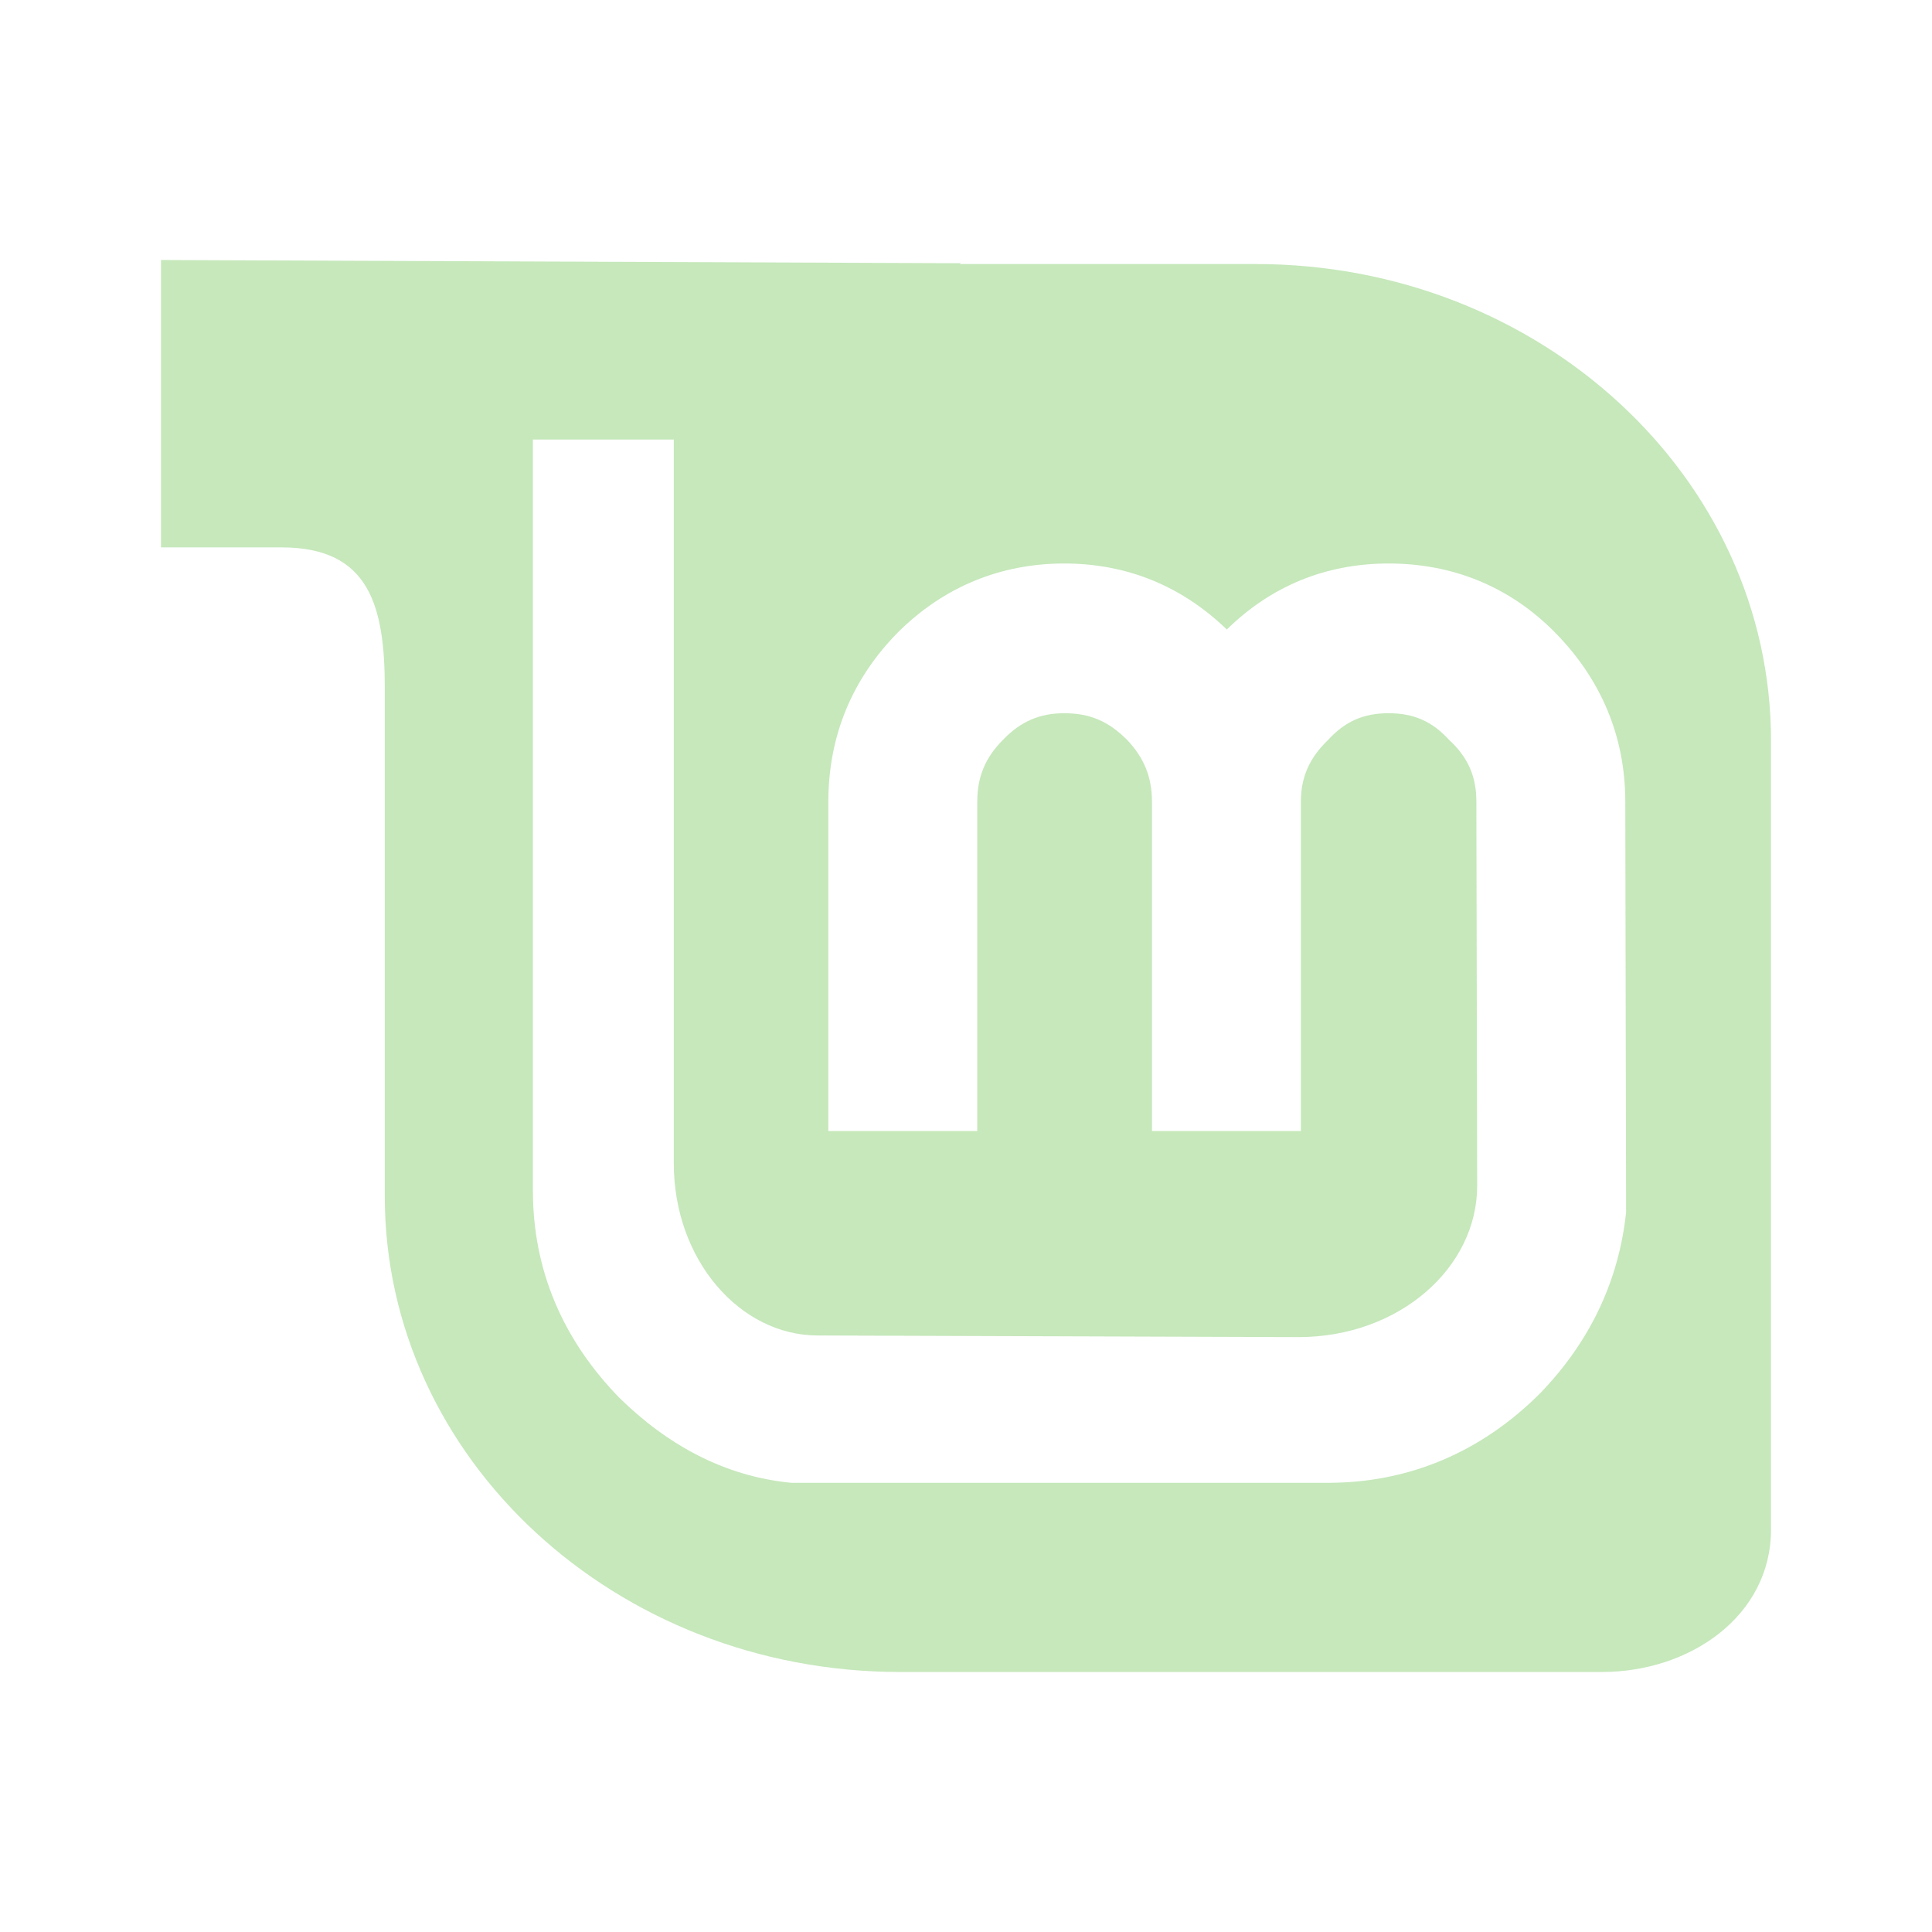
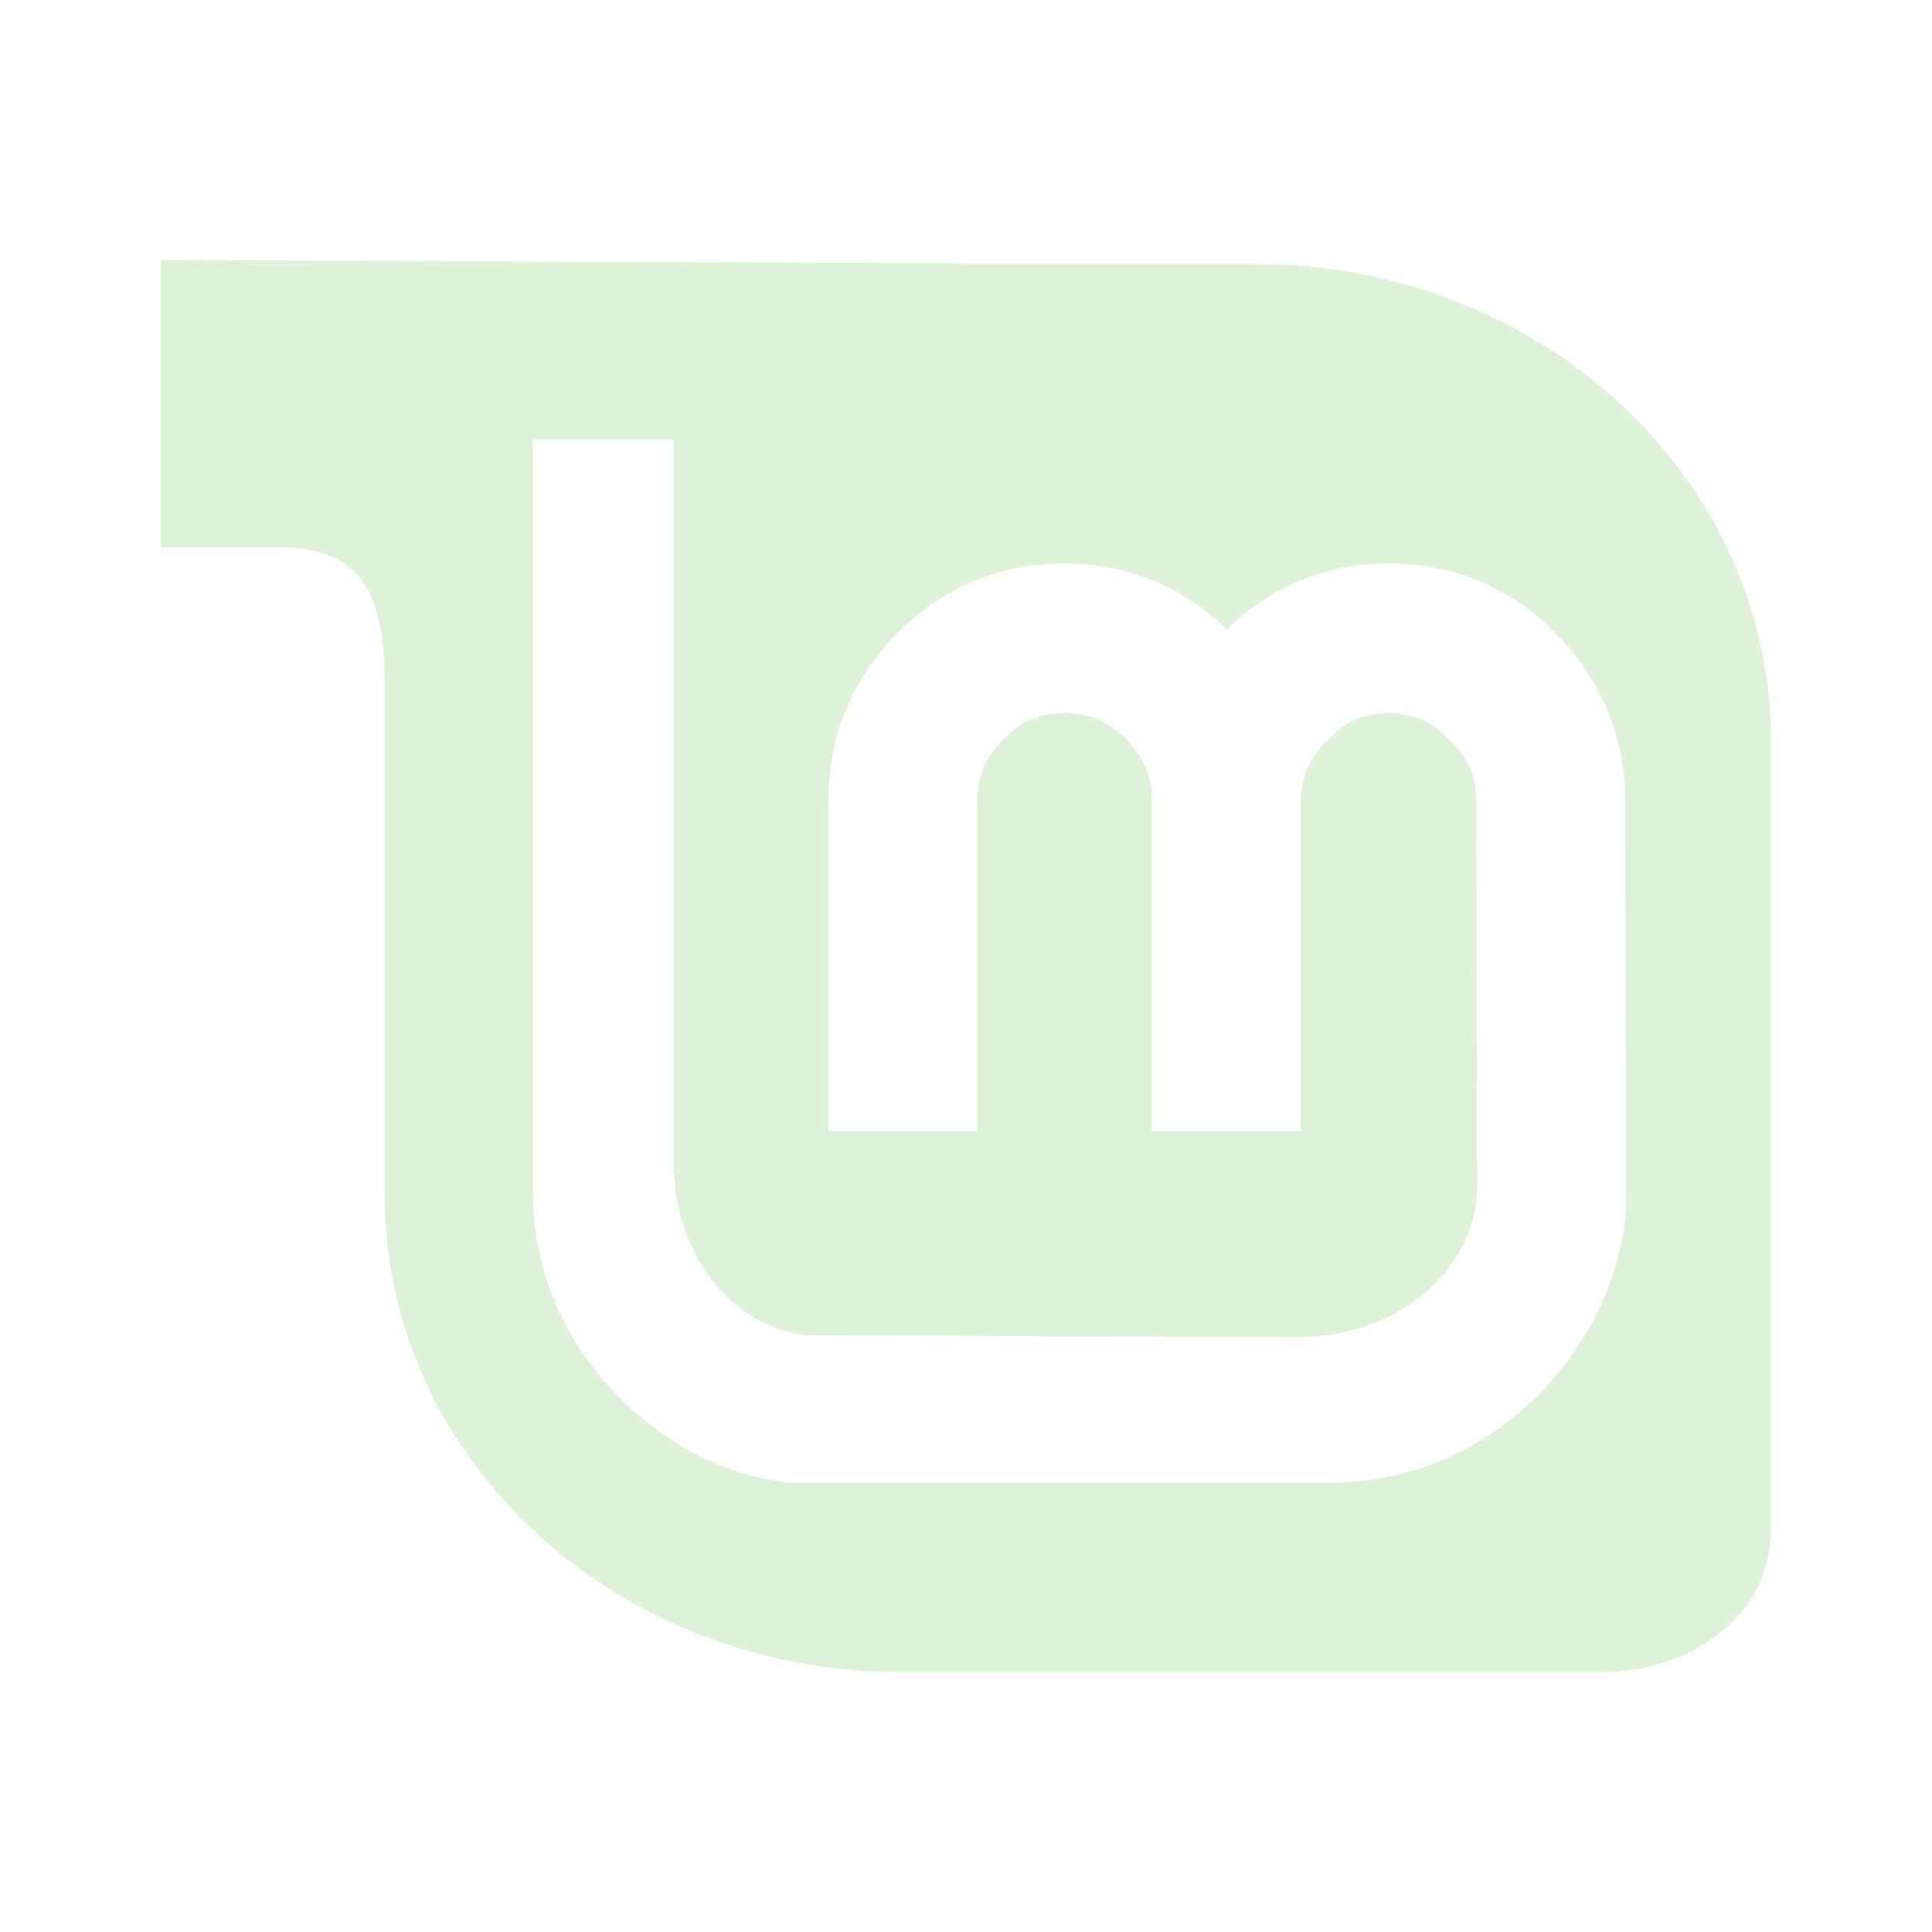
<svg xmlns="http://www.w3.org/2000/svg" viewBox="0 0 24 24" version="1.1" id="svg1">
  <defs id="defs1" />
-   <path d="M2,3.23V6.8H3.5C4.59,6.8 4.78,7.53 4.78,8.55V14.86C4.78,18.12 7.65,20.77 11.18,20.77H19.9C21,20.77 22,20.07 22,19V9.2C22,5.93 19.13,3.28 15.6,3.28H11.93V3.27L2,3.23V3.23M6.62,5.46H8.37V14.45C8.37,15.65 9.19,16.59 10.16,16.59L16.13,16.61C17.38,16.61 18.35,15.75 18.35,14.73L18.34,9.96C18.34,9.65 18.24,9.41 18,9.19C17.79,8.96 17.56,8.86 17.25,8.86C16.94,8.86 16.71,8.96 16.5,9.19C16.27,9.41 16.16,9.65 16.16,9.96V14.05H14.31V9.96C14.31,9.65 14.21,9.41 14,9.19C13.77,8.96 13.54,8.86 13.22,8.86C12.92,8.86 12.68,8.96 12.46,9.19C12.24,9.41 12.14,9.65 12.14,9.96V14.05H10.29V9.96C10.29,9.15 10.58,8.44 11.15,7.86C11.72,7.29 12.43,7 13.22,7C14,7 14.68,7.28 15.24,7.82C15.79,7.28 16.47,7 17.25,7C18.05,7 18.76,7.29 19.32,7.86C19.89,8.44 20.19,9.15 20.19,9.96L20.2,15.06C20.11,15.91 19.75,16.67 19.13,17.31V17.31C18.4,18.04 17.5,18.42 16.5,18.42H9.83C9,18.34 8.29,17.95 7.69,17.36C7,16.65 6.62,15.79 6.62,14.79V5.46H6.62Z" id="path1" style="fill:#a6da95;fill-opacity:0.8;opacity:0.8" />
+   <path d="M2,3.23V6.8H3.5C4.59,6.8 4.78,7.53 4.78,8.55V14.86C4.78,18.12 7.65,20.77 11.18,20.77H19.9C21,20.77 22,20.07 22,19V9.2C22,5.93 19.13,3.28 15.6,3.28H11.93V3.27L2,3.23V3.23M6.62,5.46H8.37V14.45C8.37,15.65 9.19,16.59 10.16,16.59L16.13,16.61C17.38,16.61 18.35,15.75 18.35,14.73L18.34,9.96C18.34,9.65 18.24,9.41 18,9.19C17.79,8.96 17.56,8.86 17.25,8.86C16.94,8.86 16.71,8.96 16.5,9.19C16.27,9.41 16.16,9.65 16.16,9.96V14.05H14.31V9.96C14.31,9.65 14.21,9.41 14,9.19C13.77,8.96 13.54,8.86 13.22,8.86C12.92,8.86 12.68,8.96 12.46,9.19C12.24,9.41 12.14,9.65 12.14,9.96V14.05H10.29V9.96C10.29,9.15 10.58,8.44 11.15,7.86C11.72,7.29 12.43,7 13.22,7C14,7 14.68,7.28 15.24,7.82C15.79,7.28 16.47,7 17.25,7C18.05,7 18.76,7.29 19.32,7.86C19.89,8.44 20.19,9.15 20.19,9.96L20.2,15.06C20.11,15.91 19.75,16.67 19.13,17.31V17.31C18.4,18.04 17.5,18.42 16.5,18.42H9.83C9,18.34 8.29,17.95 7.69,17.36C7,16.65 6.62,15.79 6.62,14.79V5.46H6.62Z" id="path1" style="fill:#a6da95;fill-opacity:0.6;opacity:0.6" />
</svg>
